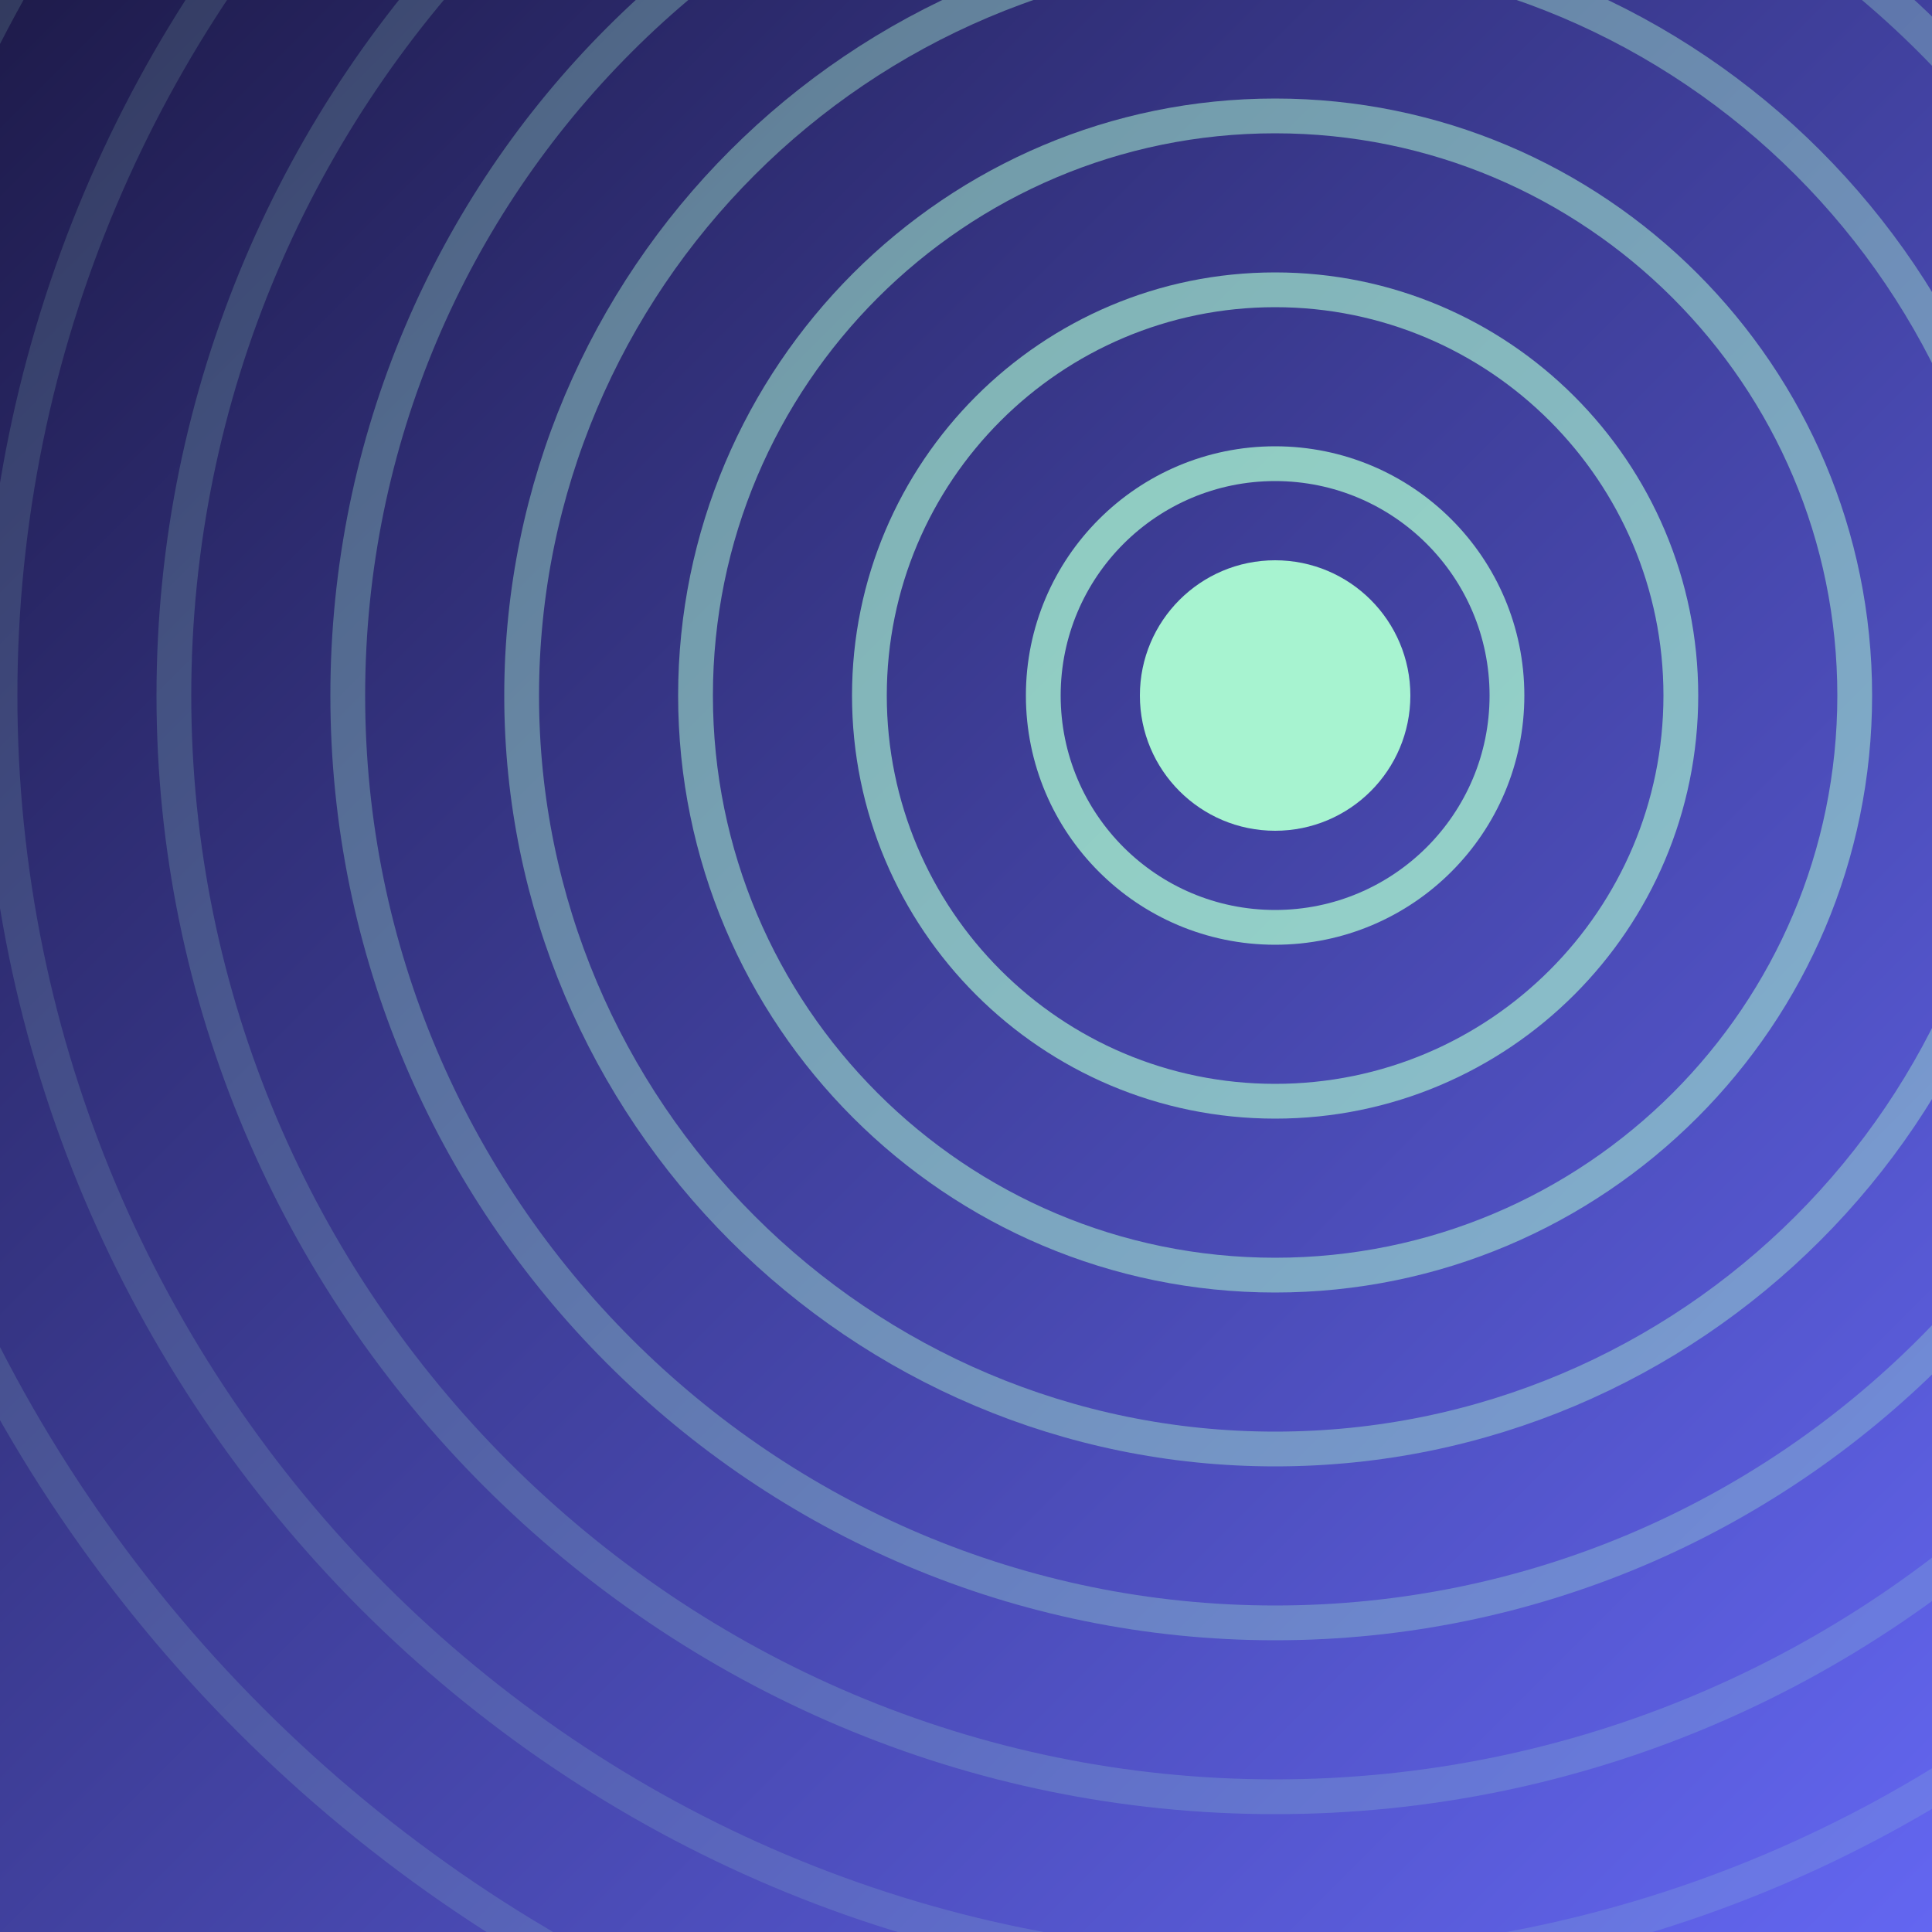
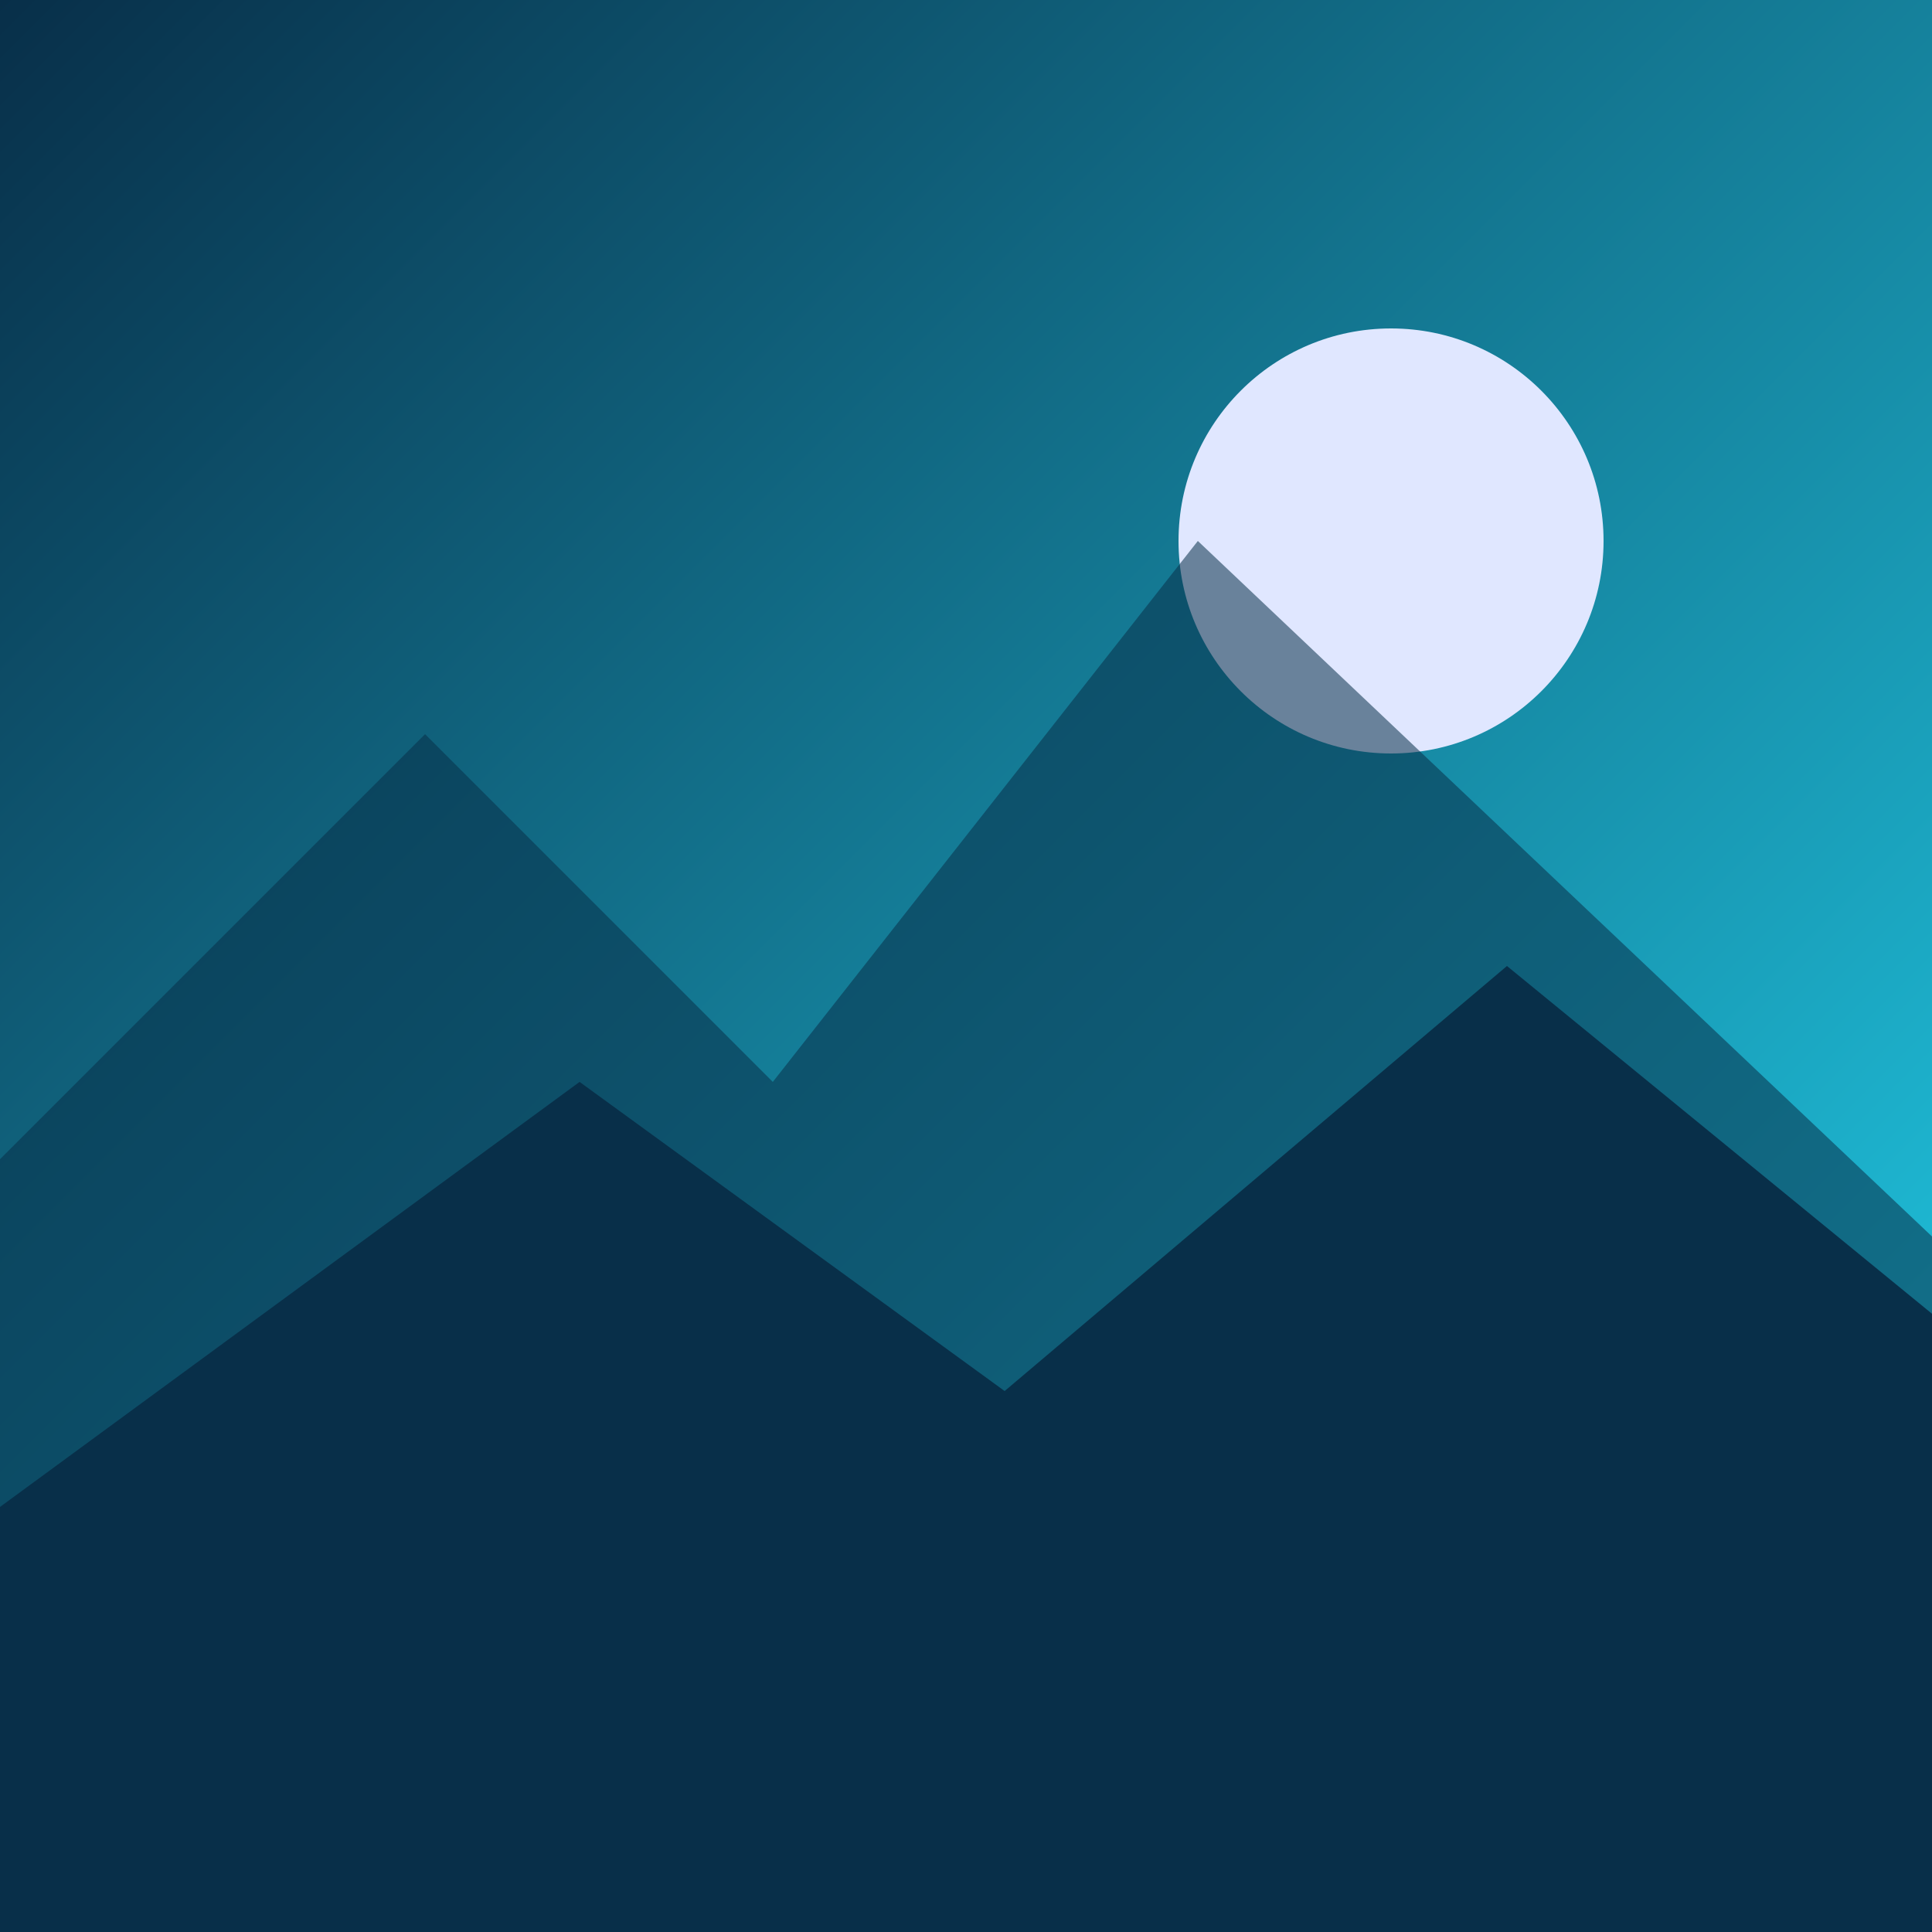
<svg xmlns="http://www.w3.org/2000/svg" width="1000" height="1000" aria-hidden="true" viewBox="0 0 100 100" preserveAspectRatio="xMidYMid slice">
  <defs>
-     <linearGradient id="cv17" gradientUnits="userSpaceOnUse" x1="0" y1="0" x2="100" y2="100">
-       <stop offset="0" stop-color="#1E1B4B" />
-       <stop offset="1" stop-color="#6366F1" />
+     <linearGradient id="cv23" gradientUnits="userSpaceOnUse" x1="0" y1="0" x2="100" y2="100">
+       <stop offset="0" stop-color="#082F49" />
+       <stop offset="1" stop-color="#22D3EE" />
    </linearGradient>
  </defs>
-   <rect width="100" height="100" fill="url(#cv17)" />
-   <circle cx="66" cy="36" r="12" fill="none" stroke="#A7F3D0" stroke-opacity="0.79" stroke-width="1.8" />
-   <circle cx="66" cy="36" r="21" fill="none" stroke="#A7F3D0" stroke-opacity="0.67" stroke-width="1.8" />
-   <circle cx="66" cy="36" r="30" fill="none" stroke="#A7F3D0" stroke-opacity="0.55" stroke-width="1.8" />
-   <circle cx="66" cy="36" r="39" fill="none" stroke="#A7F3D0" stroke-opacity="0.43" stroke-width="1.8" />
-   <circle cx="66" cy="36" r="48" fill="none" stroke="#A7F3D0" stroke-opacity="0.31" stroke-width="1.8" />
-   <circle cx="66" cy="36" r="57" fill="none" stroke="#A7F3D0" stroke-opacity="0.19" stroke-width="1.8" />
-   <circle cx="66" cy="36" r="66" fill="none" stroke="#A7F3D0" stroke-opacity="0.15" stroke-width="1.8" />
-   <circle cx="66" cy="36" r="75" fill="none" stroke="#A7F3D0" stroke-opacity="0.15" stroke-width="1.8" />
-   <circle cx="66" cy="36" r="7" fill="#A7F3D0" />
+   <rect width="100" height="100" fill="url(#cv23)" />
+   <circle cx="72" cy="28" r="11" fill="#E0E7FF" />
+   <polygon points="0,100 0,60 22,38 40,56 62,28 100,64 100,100" fill="#082F49" opacity="0.55" />
+   <polygon points="0,100 0,78 30,56 52,72 78,50 100,68 100,100" fill="#082F49" />
</svg>
